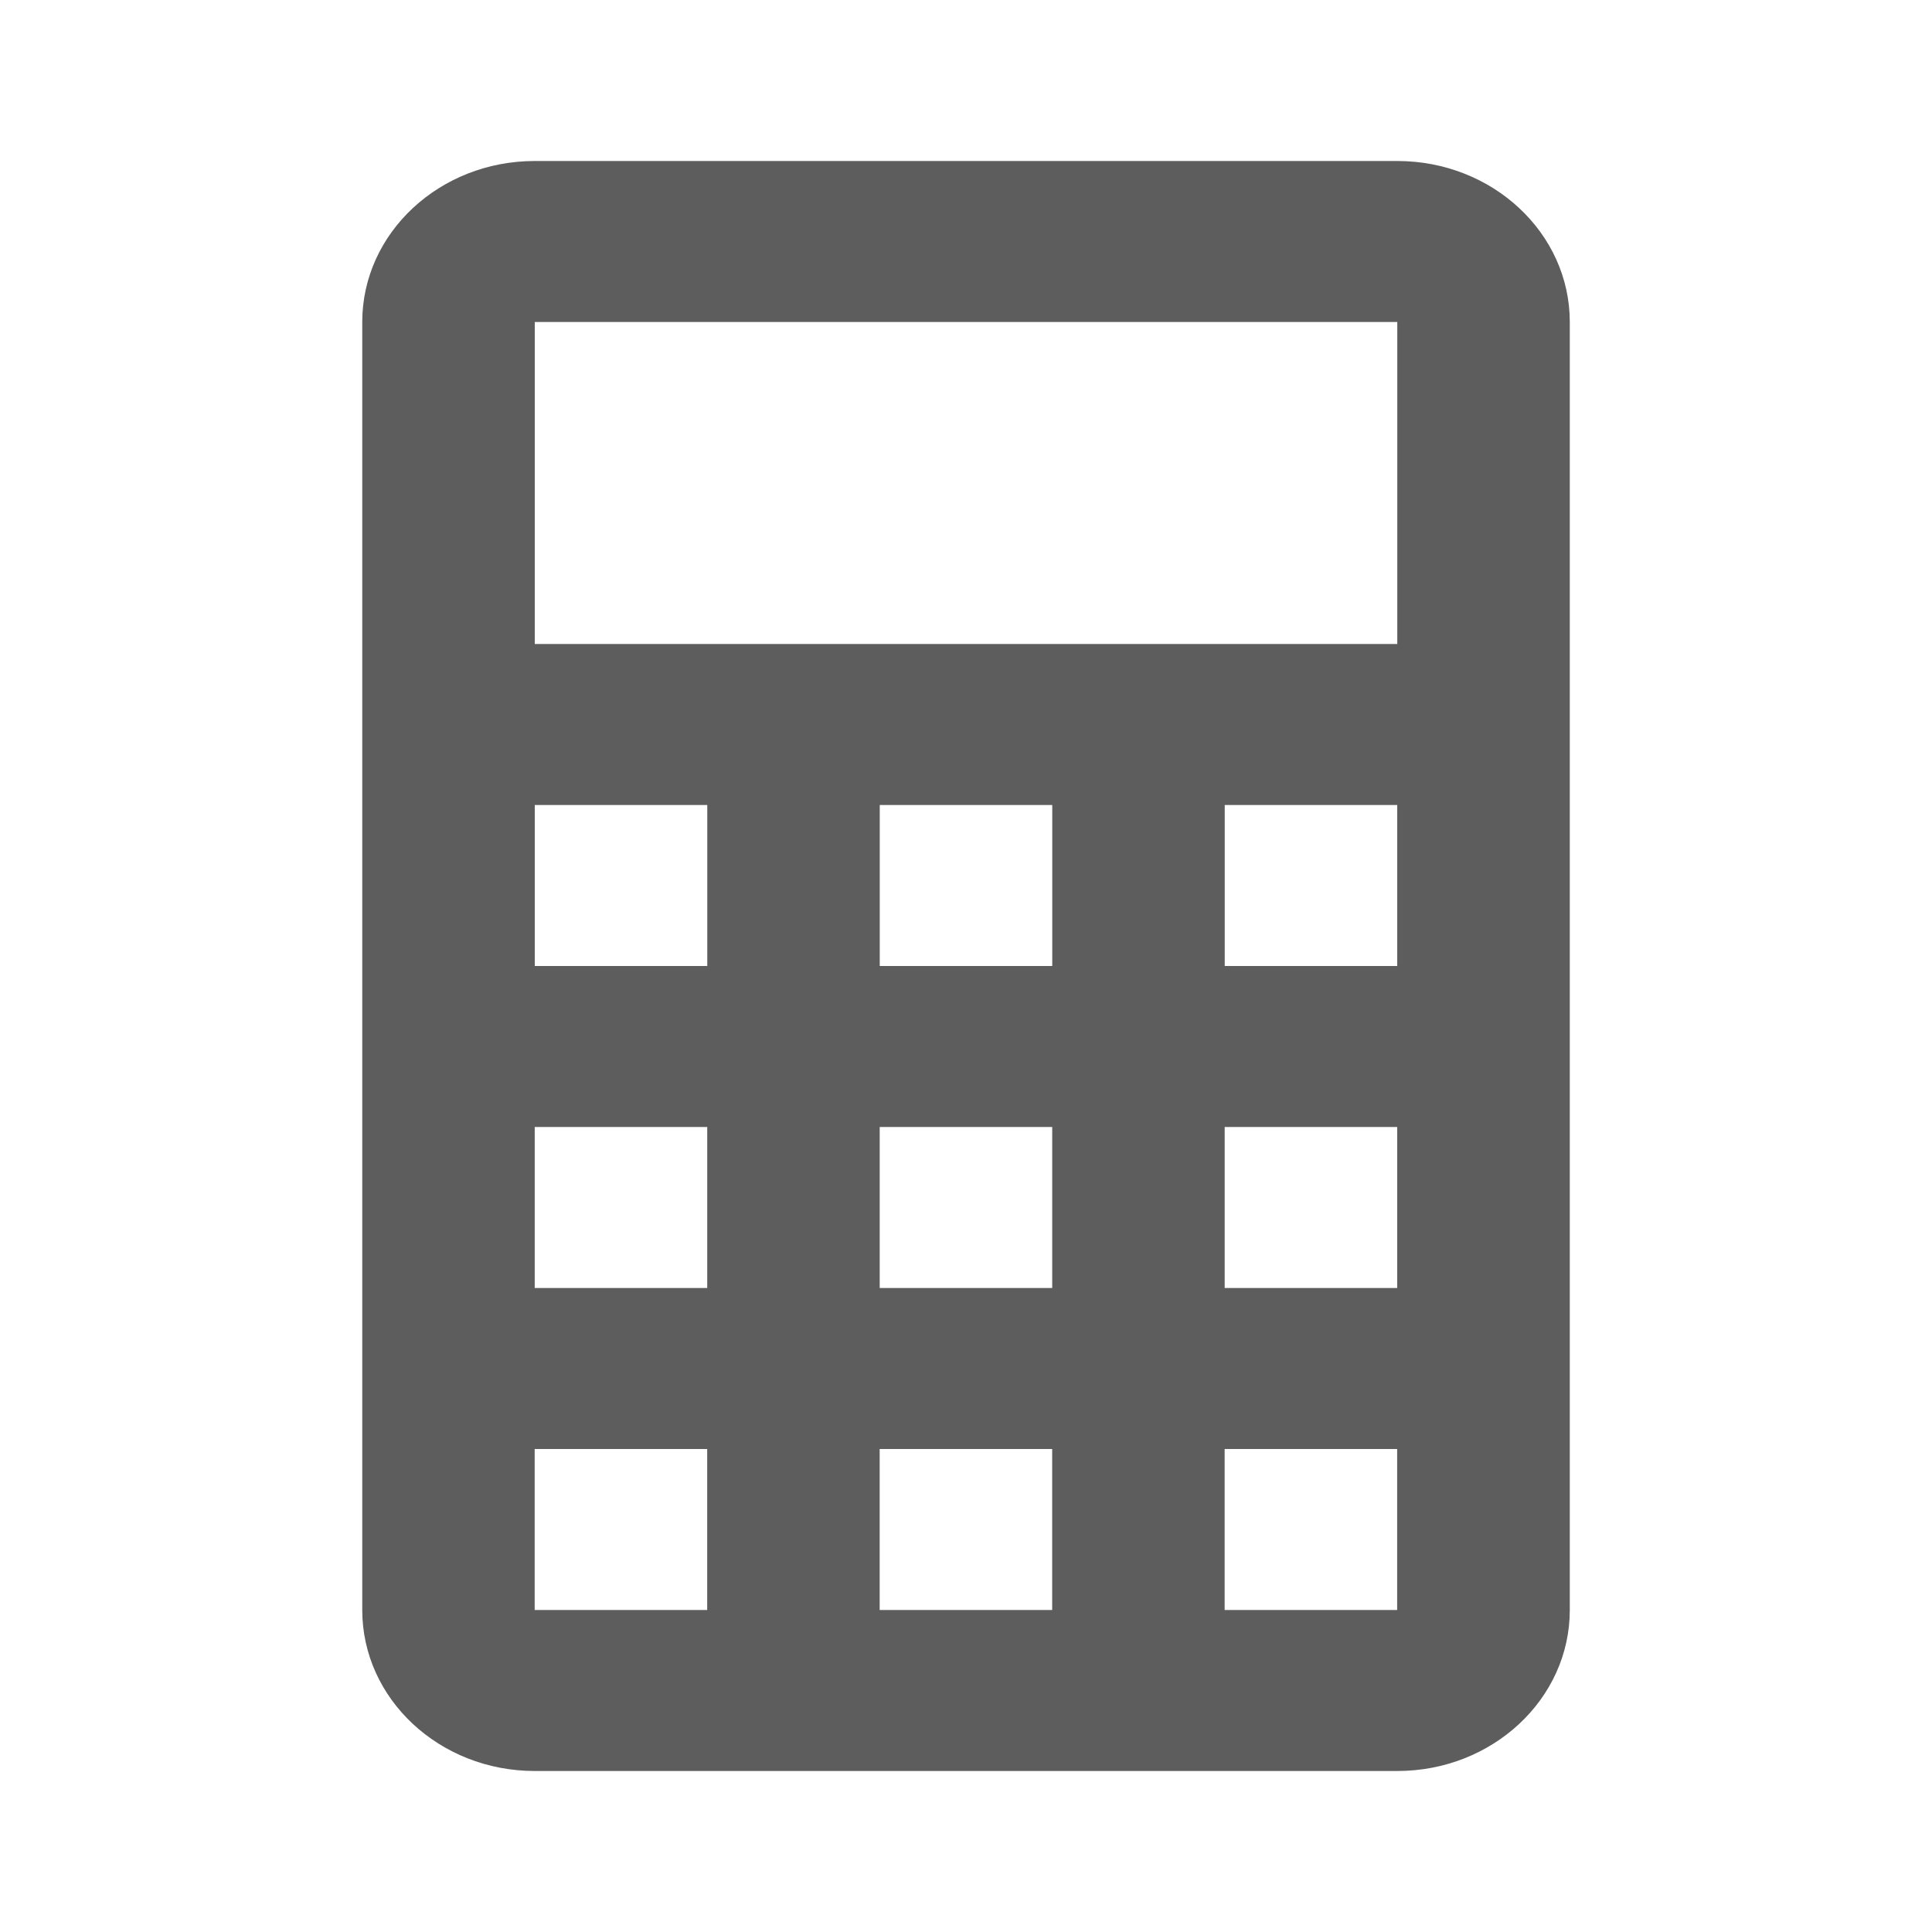
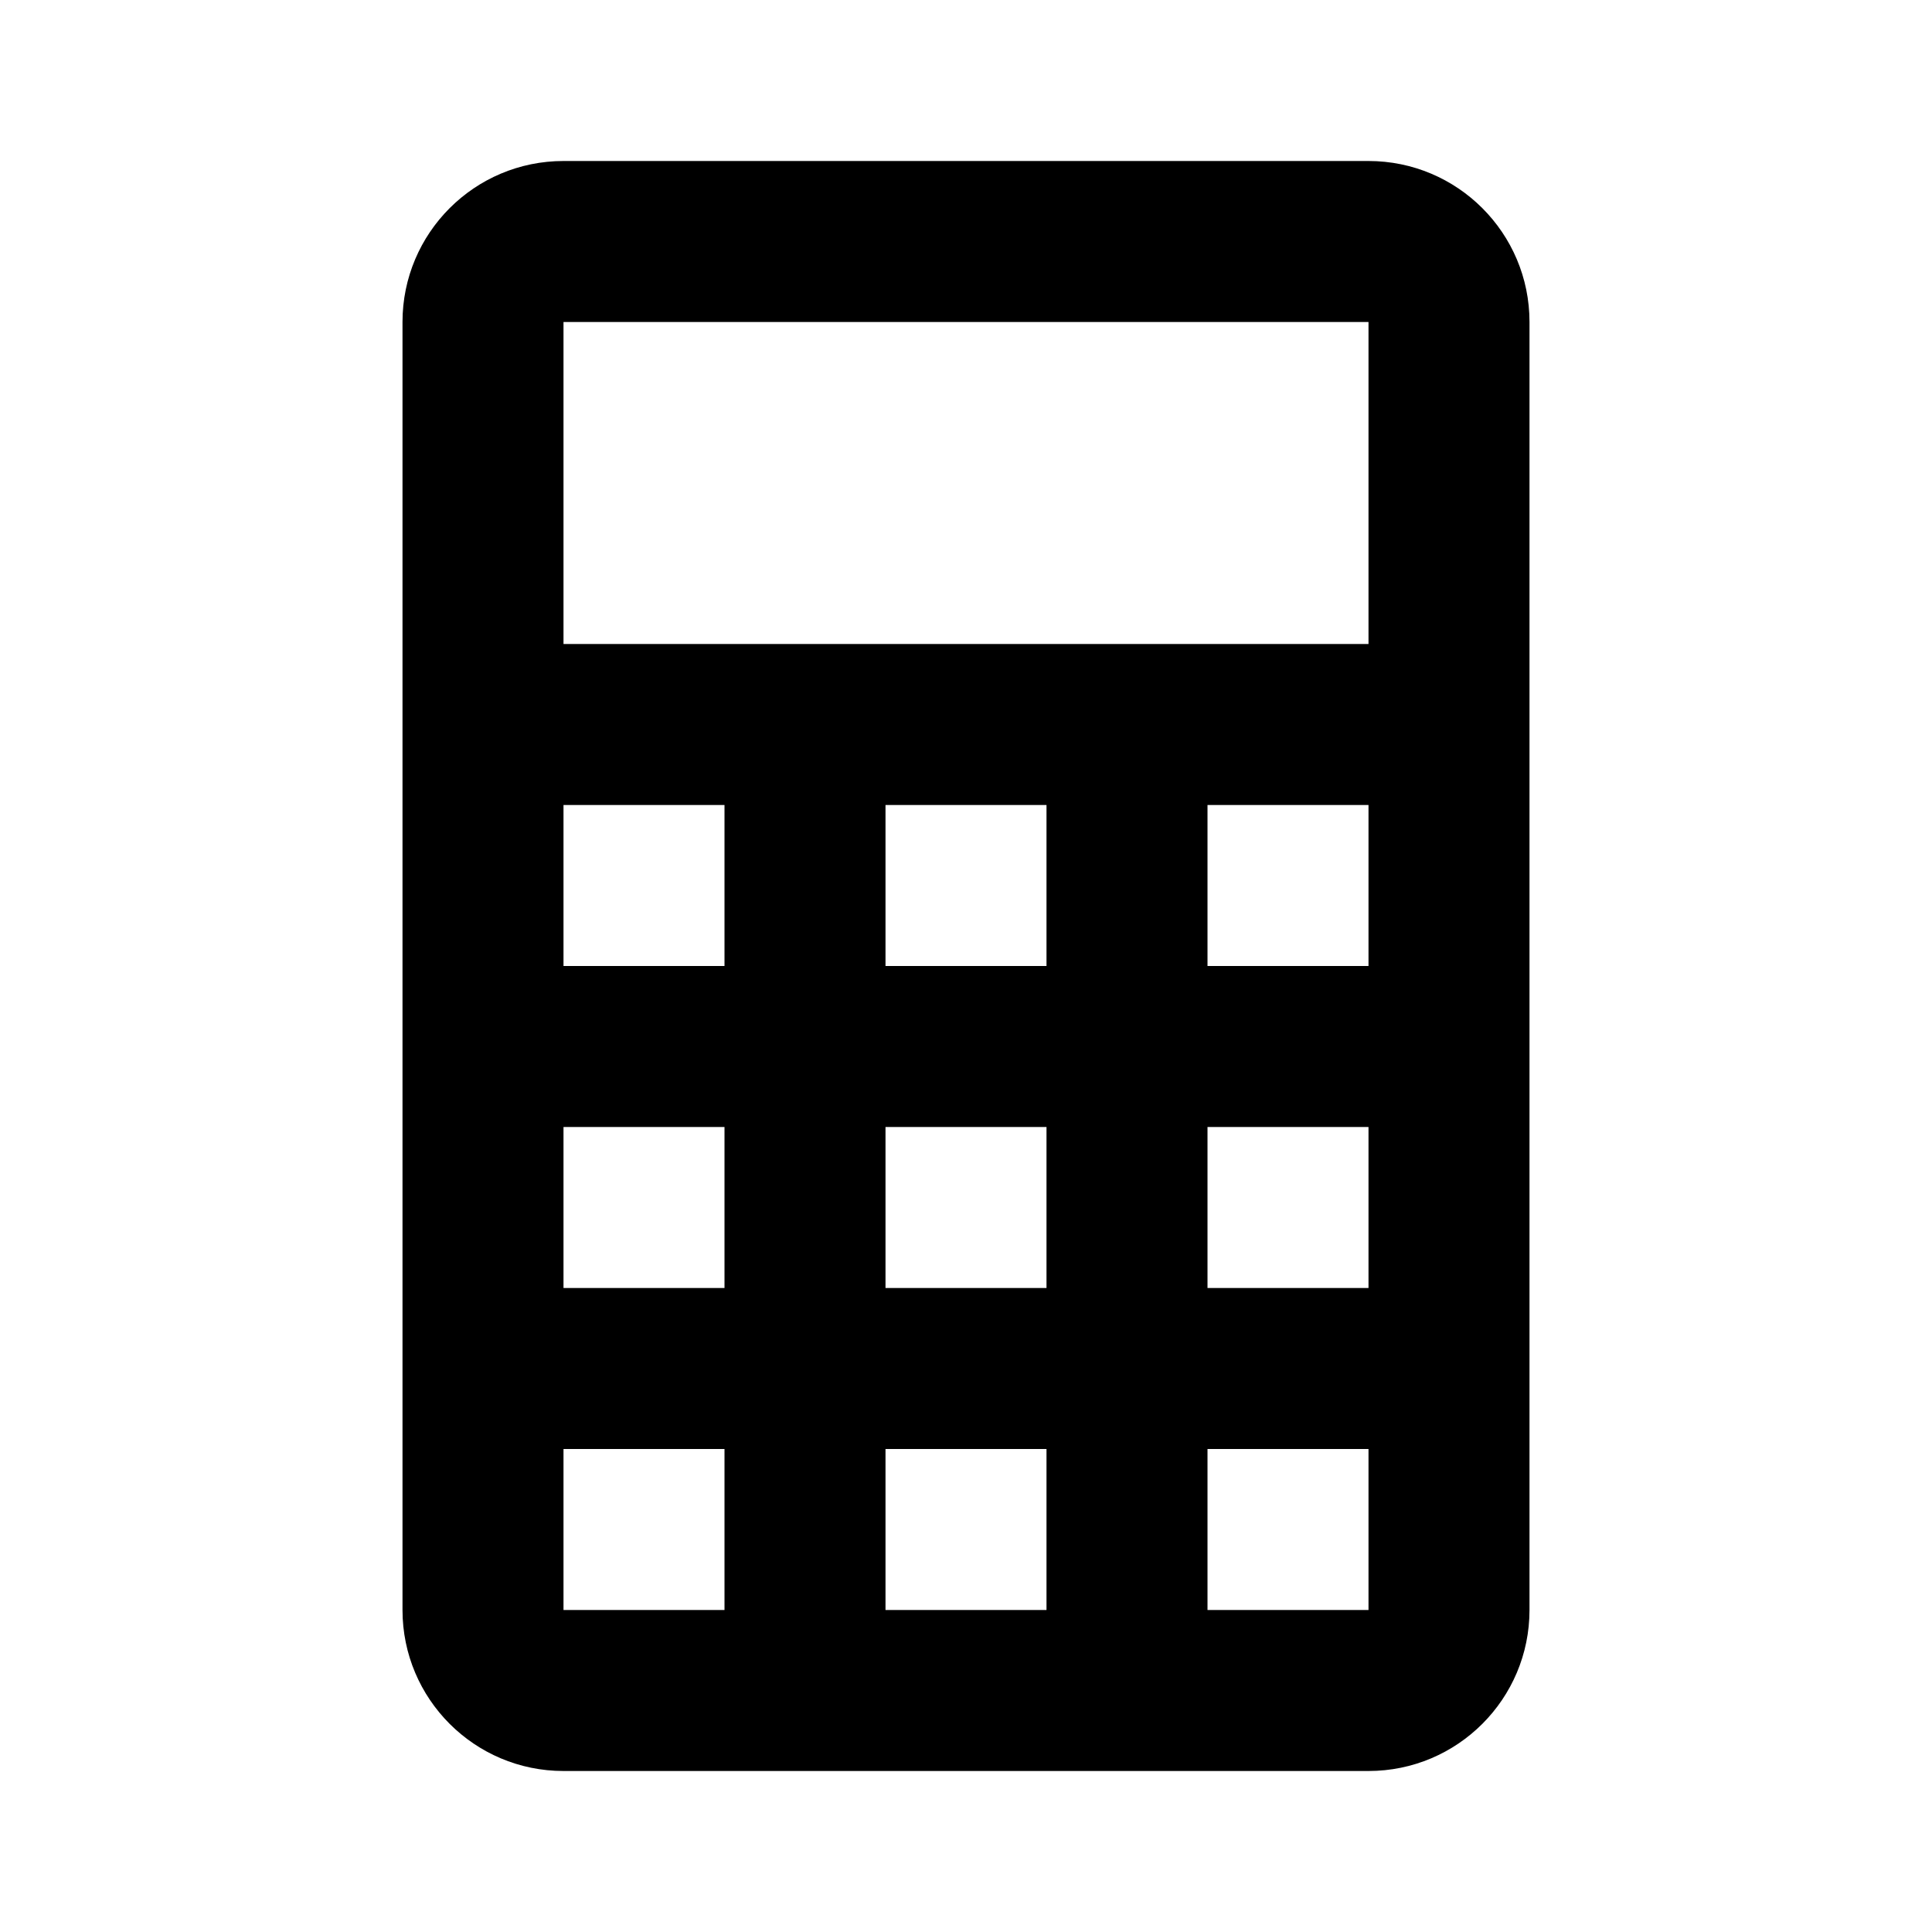
- <svg xmlns="http://www.w3.org/2000/svg" version="1.1" width="48" height="48" id="svg2">
-   <defs id="defs6" />
-   <path d="m 13.286,4 h 21.429 a 4.286,4 0 0 1 4.286,4 V 40 a 4.286,4 0 0 1 -4.286,4 H 13.286 A 4.286,4 0 0 1 9,40 V 8 a 4.286,4 0 0 1 4.286,-4 m 0,4 V 16 h 21.429 V 8 H 13.286 m 0,12 v 4 h 4.286 v -4 h -4.286 m 8.571,0 v 4 h 4.286 v -4 h -4.286 m 8.571,0 v 4 h 4.286 v -4 h -4.286 m -17.143,8 v 4 h 4.286 v -4 h -4.286 m 8.571,0 v 4 h 4.286 v -4 h -4.286 m 8.571,0 v 4 h 4.286 v -4 h -4.286 m -17.143,8 v 4 h 4.286 v -4 h -4.286 m 8.571,0 v 4 h 4.286 v -4 h -4.286 m 8.571,0 v 4 h 4.286 v -4 h -4.286 z" id="path4" style="fill:#353535;fill-opacity:0.8;stroke:none" />
+ <svg xmlns="http://www.w3.org/2000/svg" id="svg4" viewBox="0 0 24 24" height="24" width="24" version="1.1">
+   <defs id="defs8" />
+   <path id="path2" d="M7,2H17A2,2 0 0,1 19,4V20A2,2 0 0,1 17,22H7A2,2 0 0,1 5,20V4A2,2 0 0,1 7,2M7,4V8H17V4H7M7,10V12H9V10H7M11,10V12H13V10H11M15,10V12H17V10H15M7,14V16H9V14H7M11,14V16H13V14H11M15,14V16H17V14H15M7,18V20H9V18H7M11,18V20H13V18H11M15,18V20H17V18H15Z" />
</svg>
